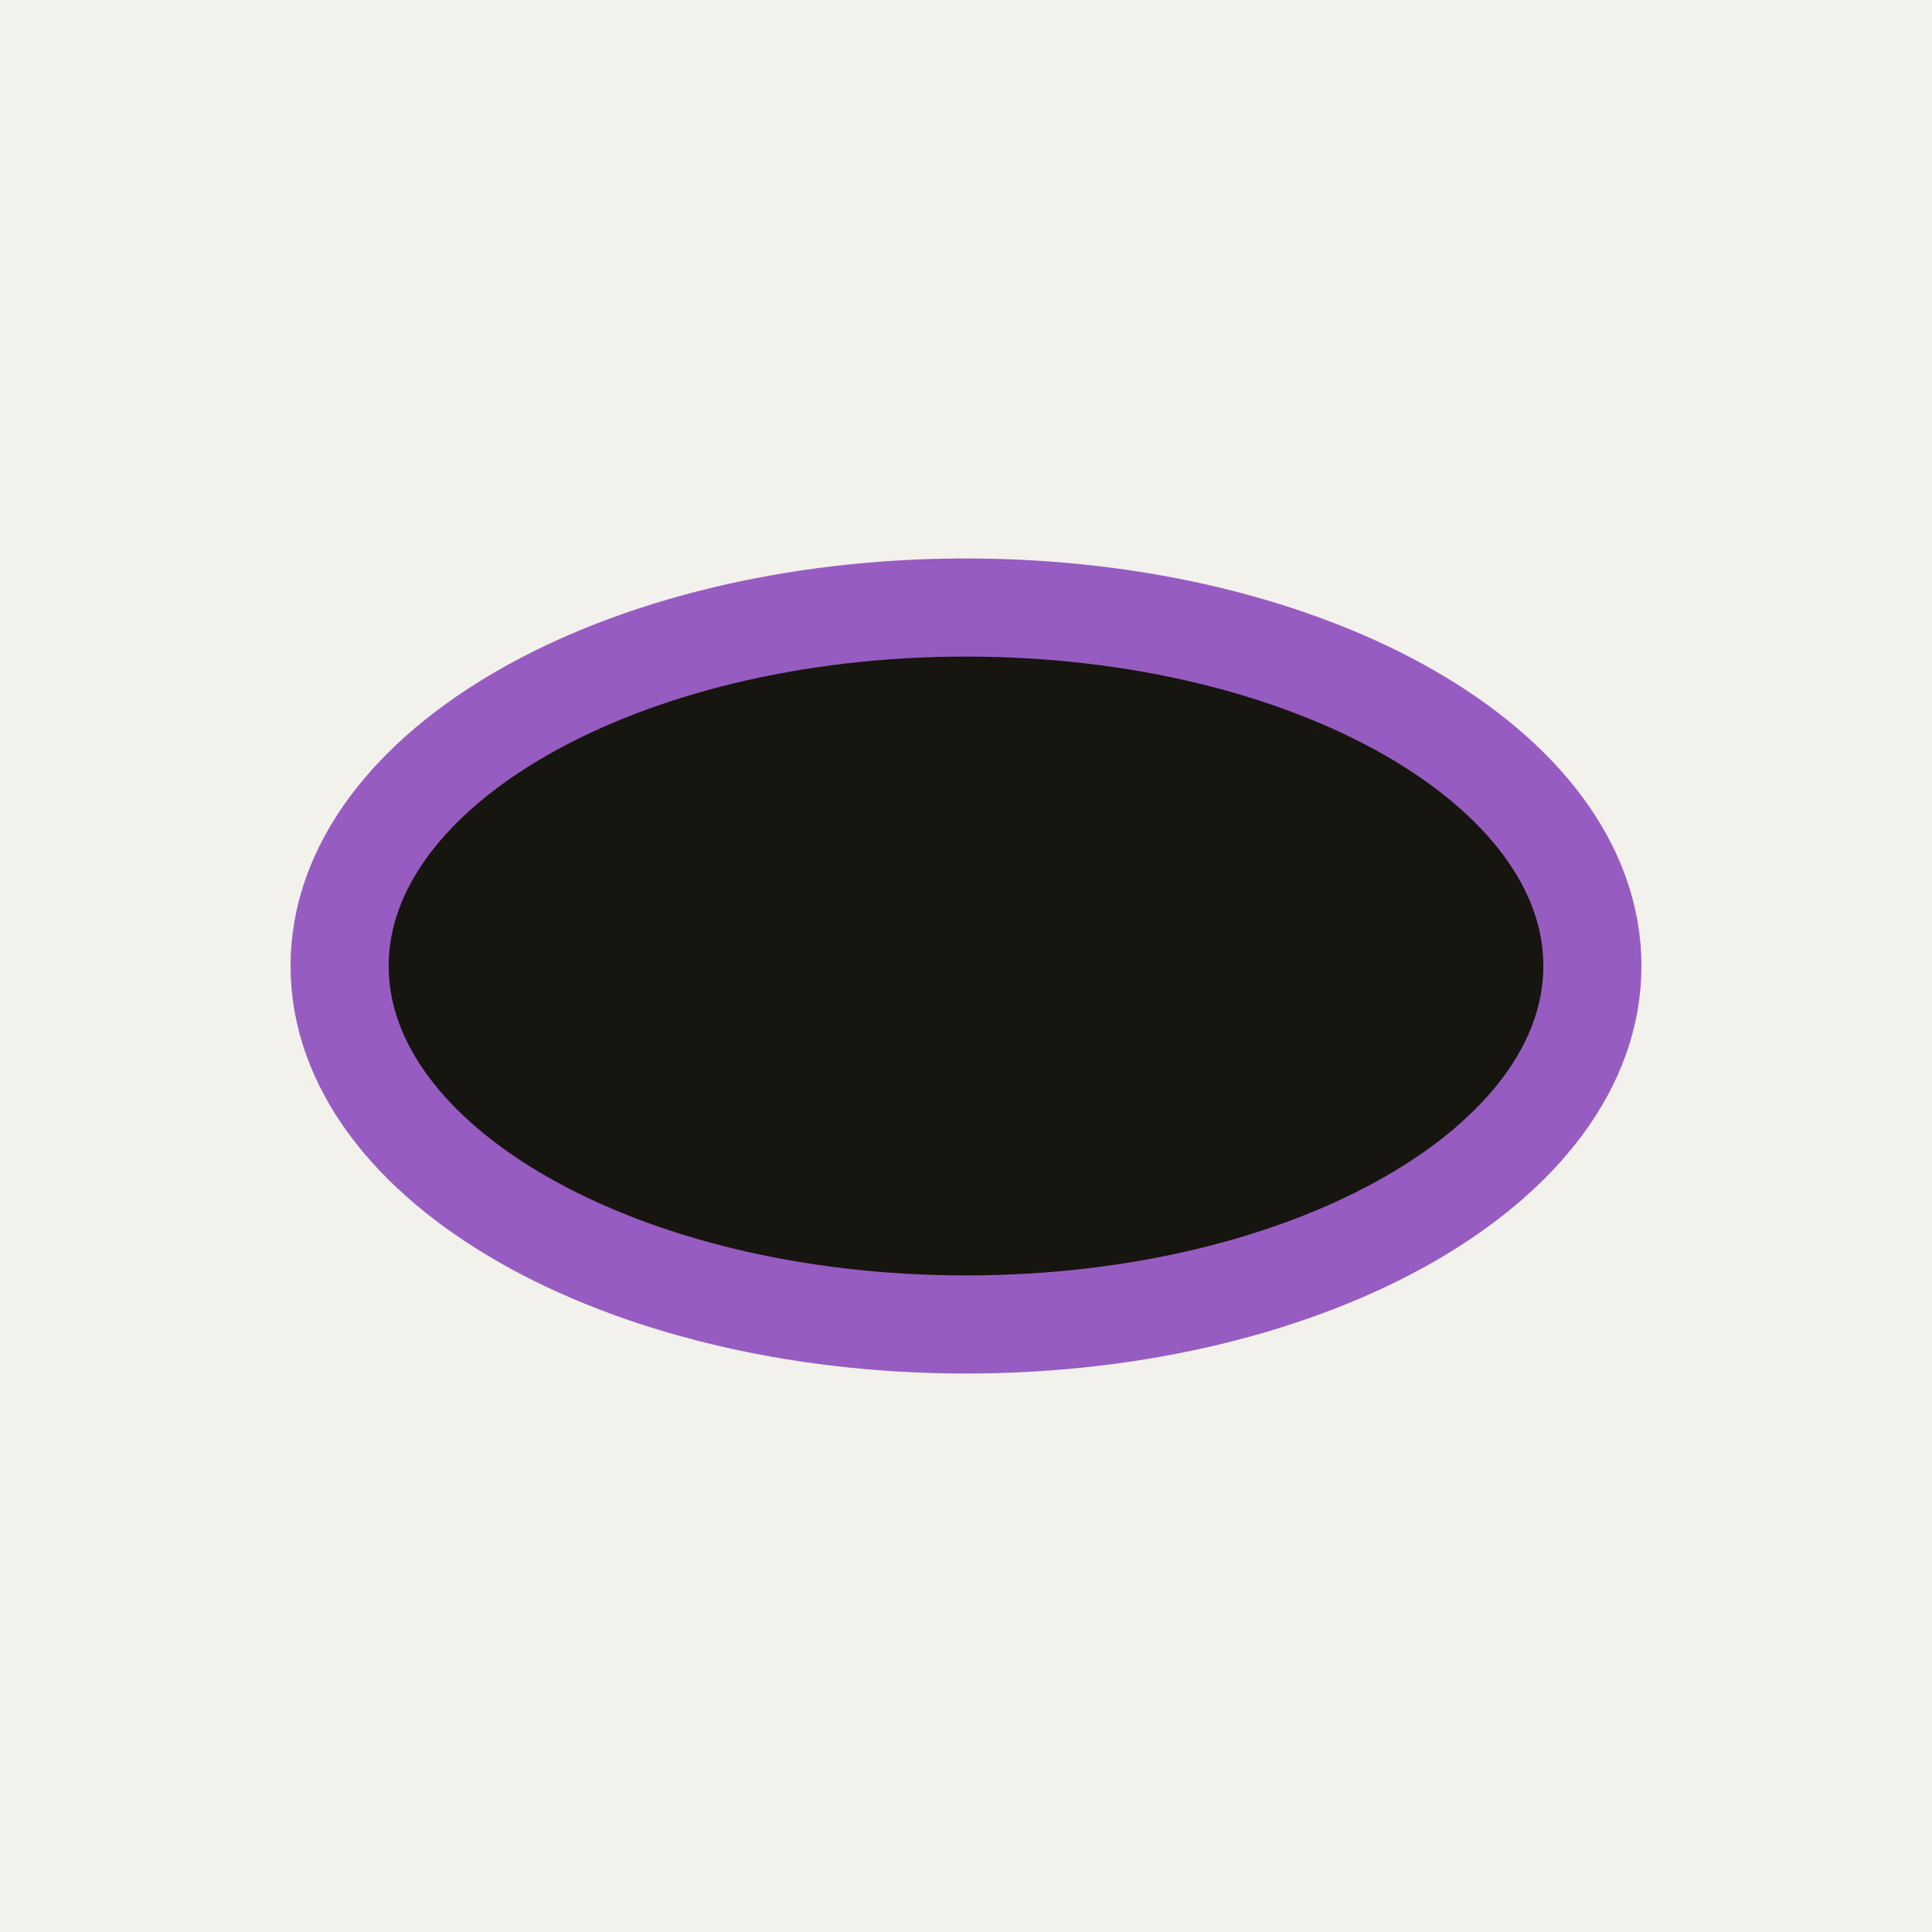
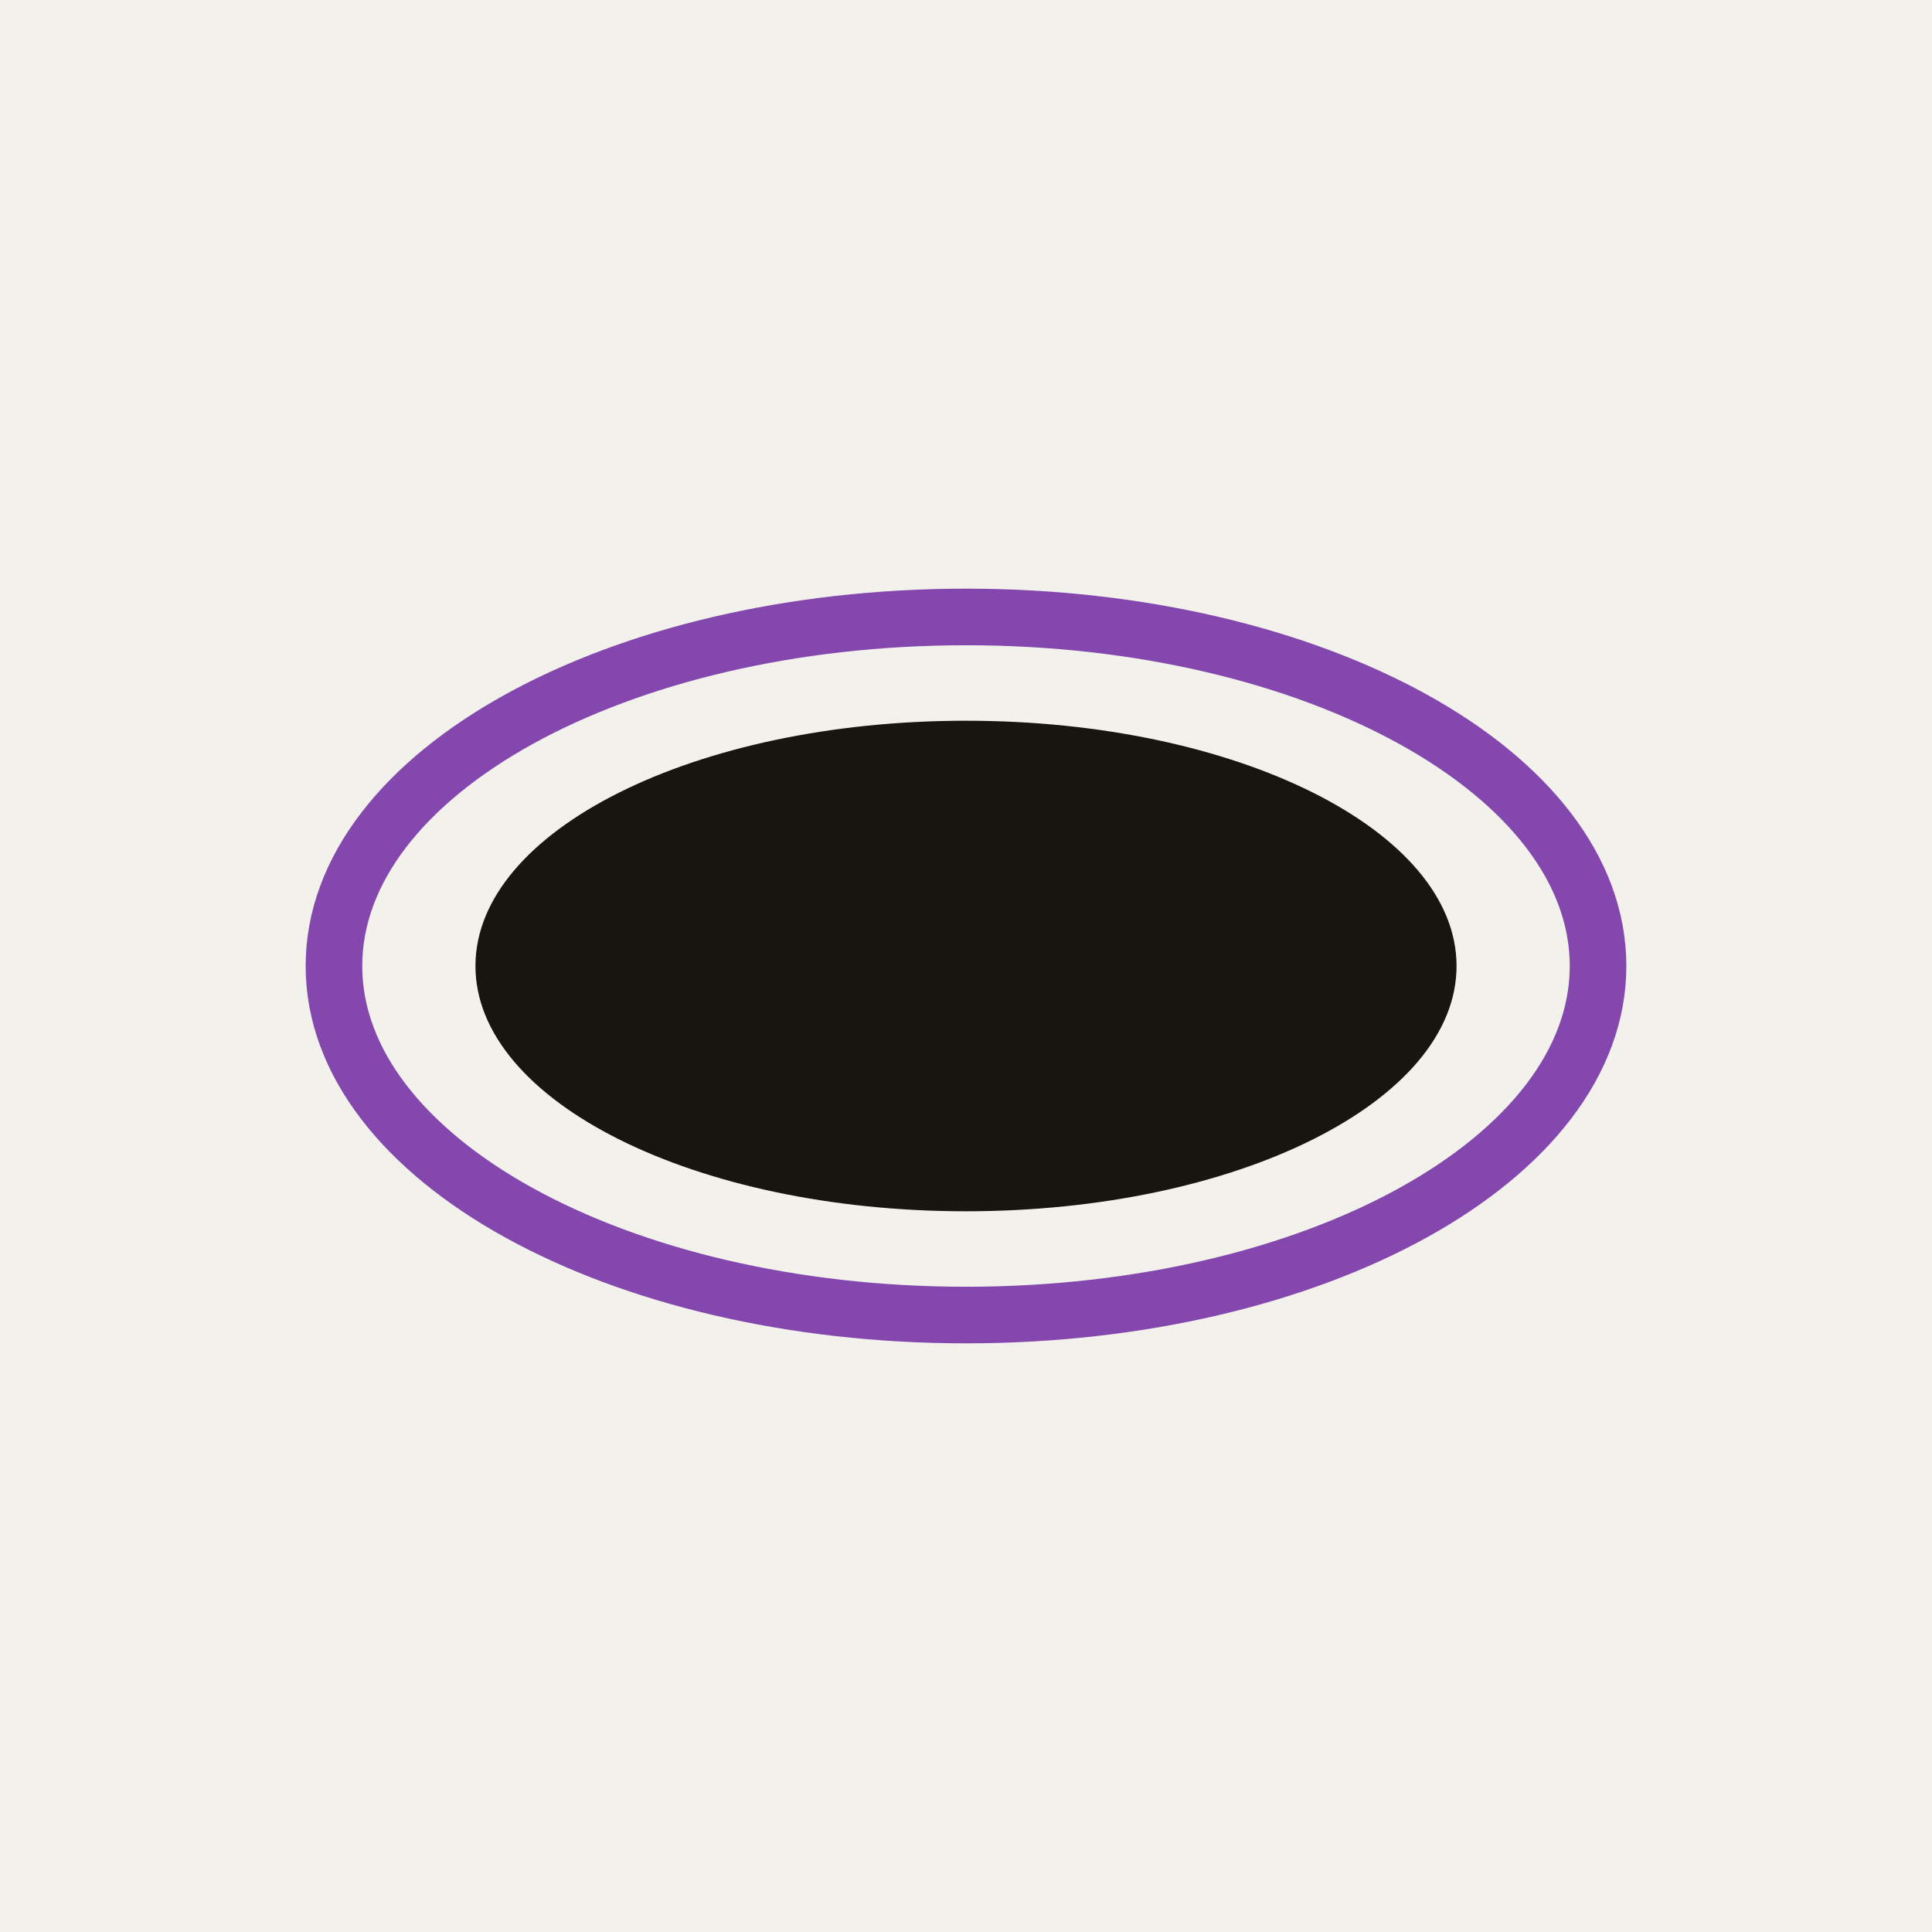
<svg xmlns="http://www.w3.org/2000/svg" viewBox="0 0 1024 1024" width="1024" height="1024">
  <rect width="1024" height="1024" fill="#f2f1ec" />
-   <ellipse cx="512" cy="512" rx="332" ry="190" fill="#17150f" stroke="#975cc1" stroke-width="52" />
+   <ellipse cx="512" cy="512" rx="335" ry="185" fill="none" stroke="#8347ae" stroke-width="30" />
+   <ellipse cx="512" cy="512" rx="260" ry="130" fill="#17150f" />
</svg>
